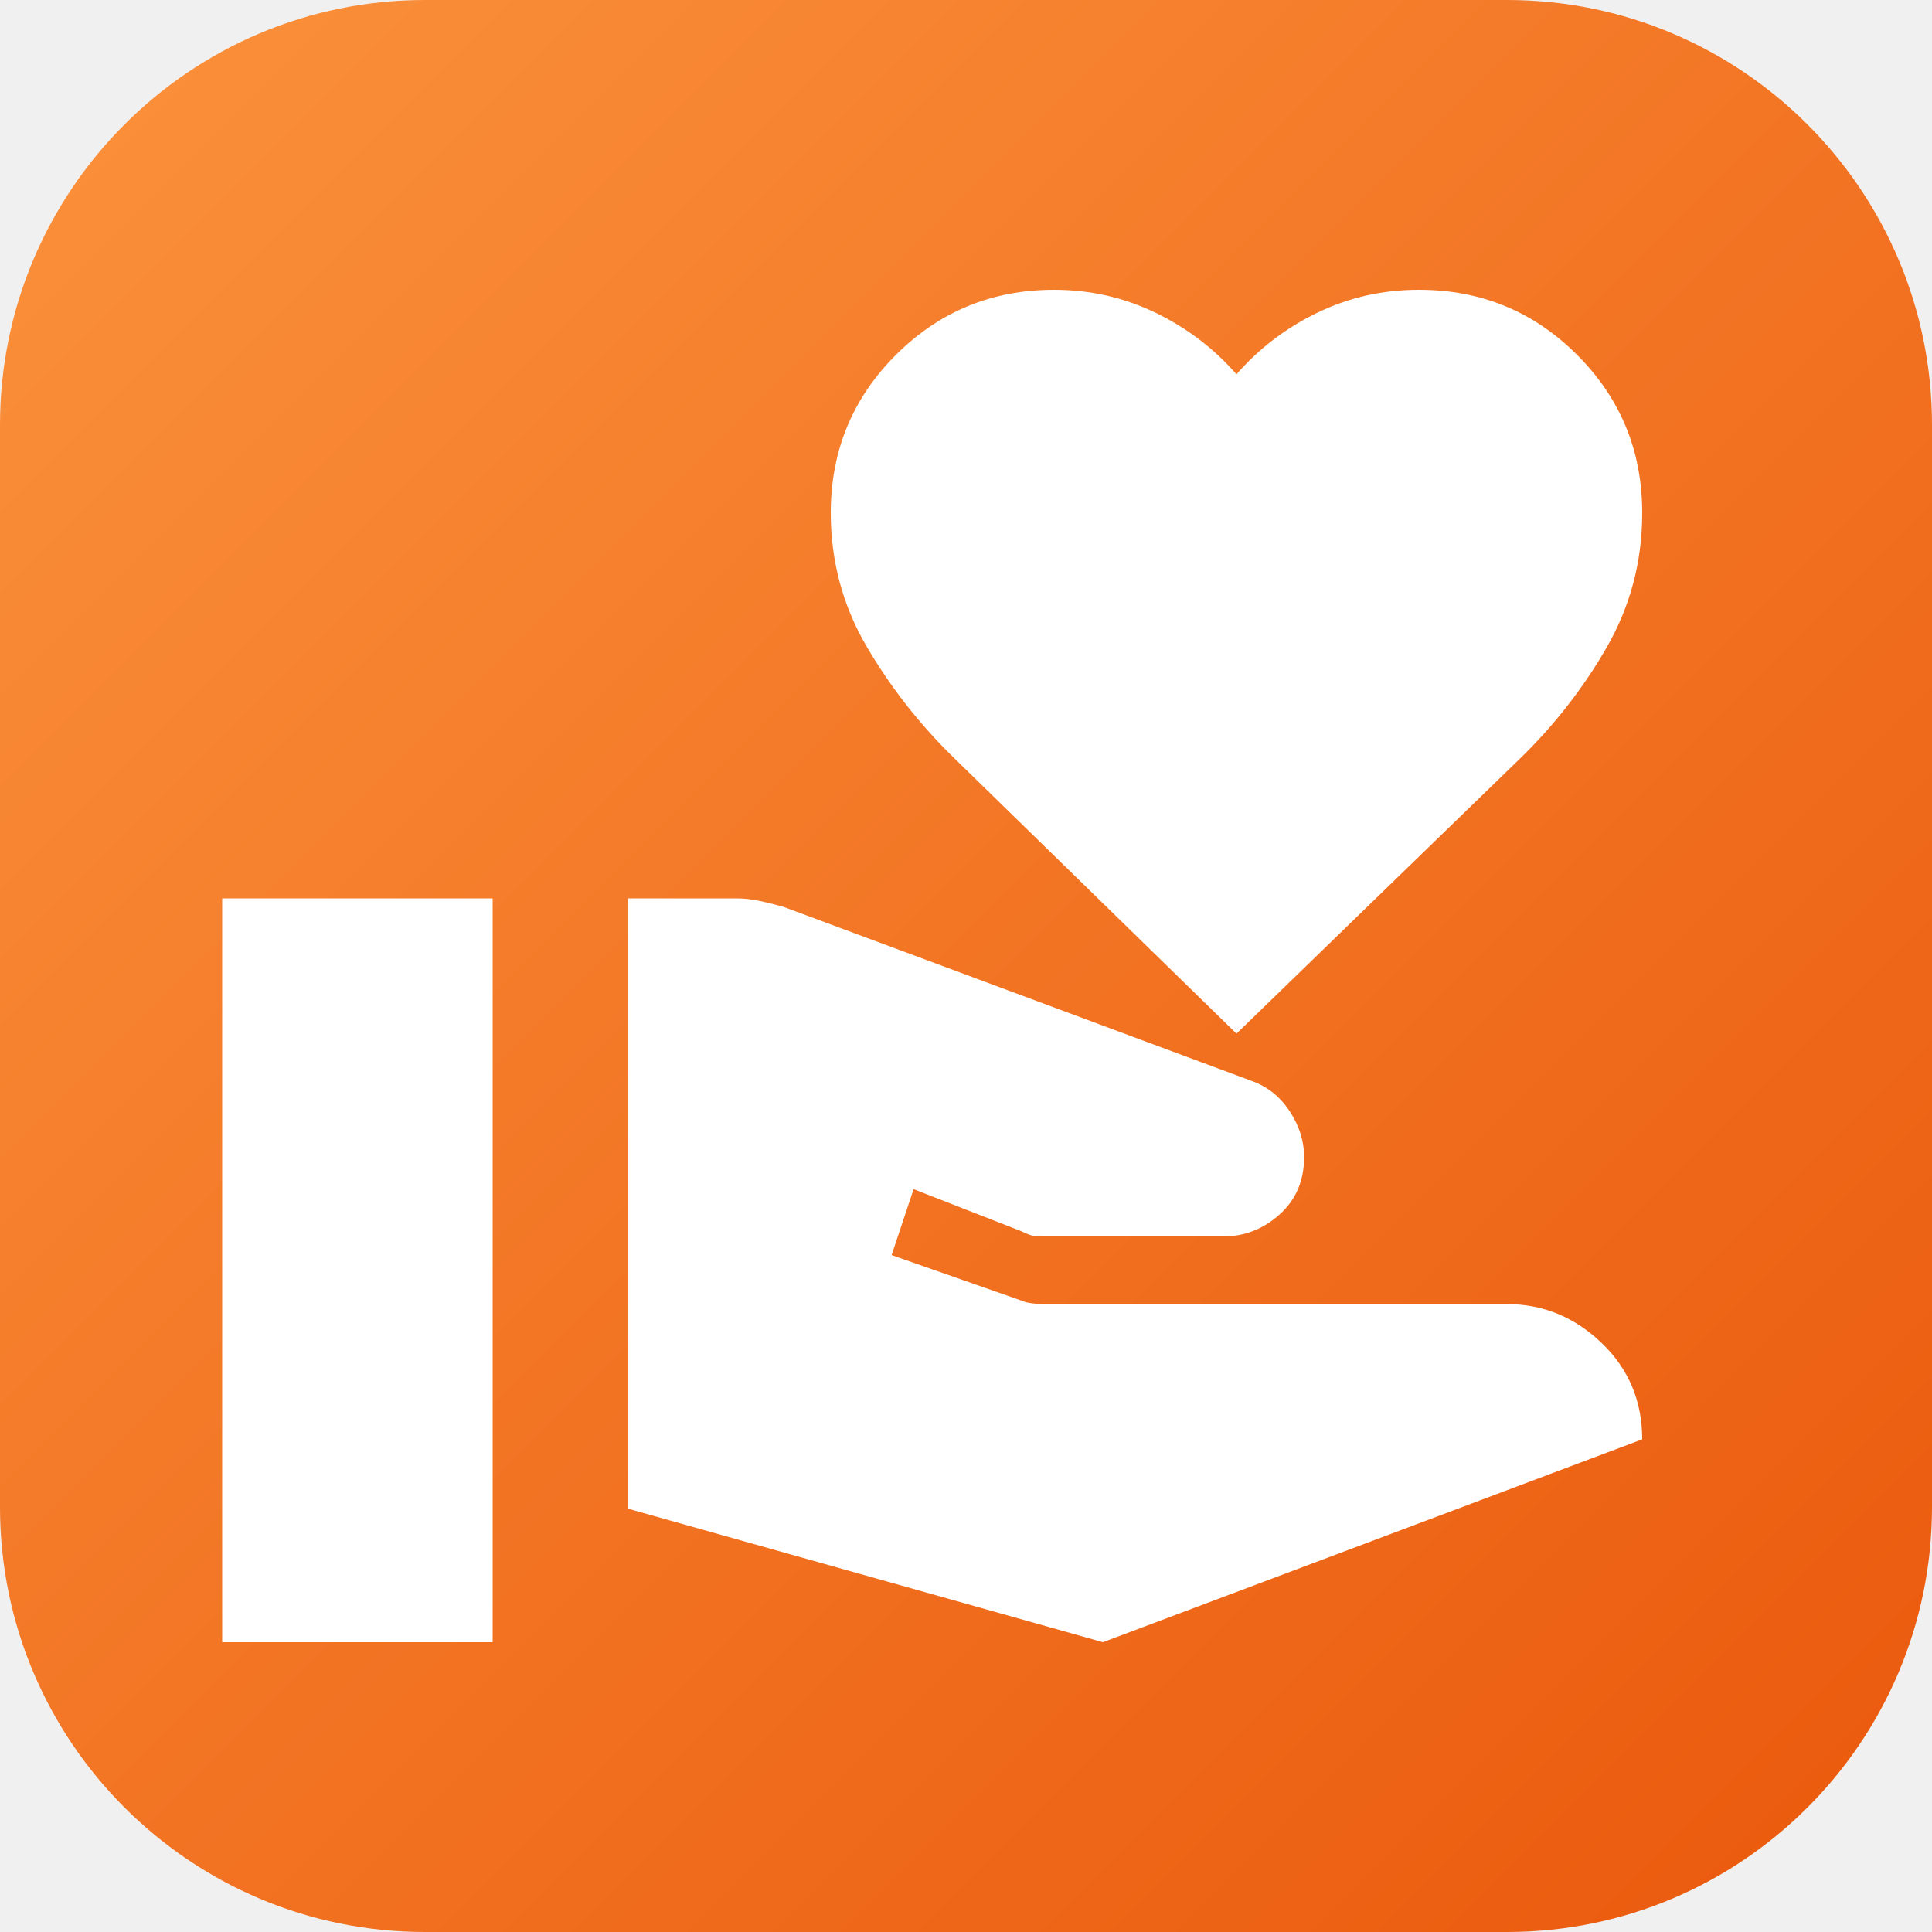
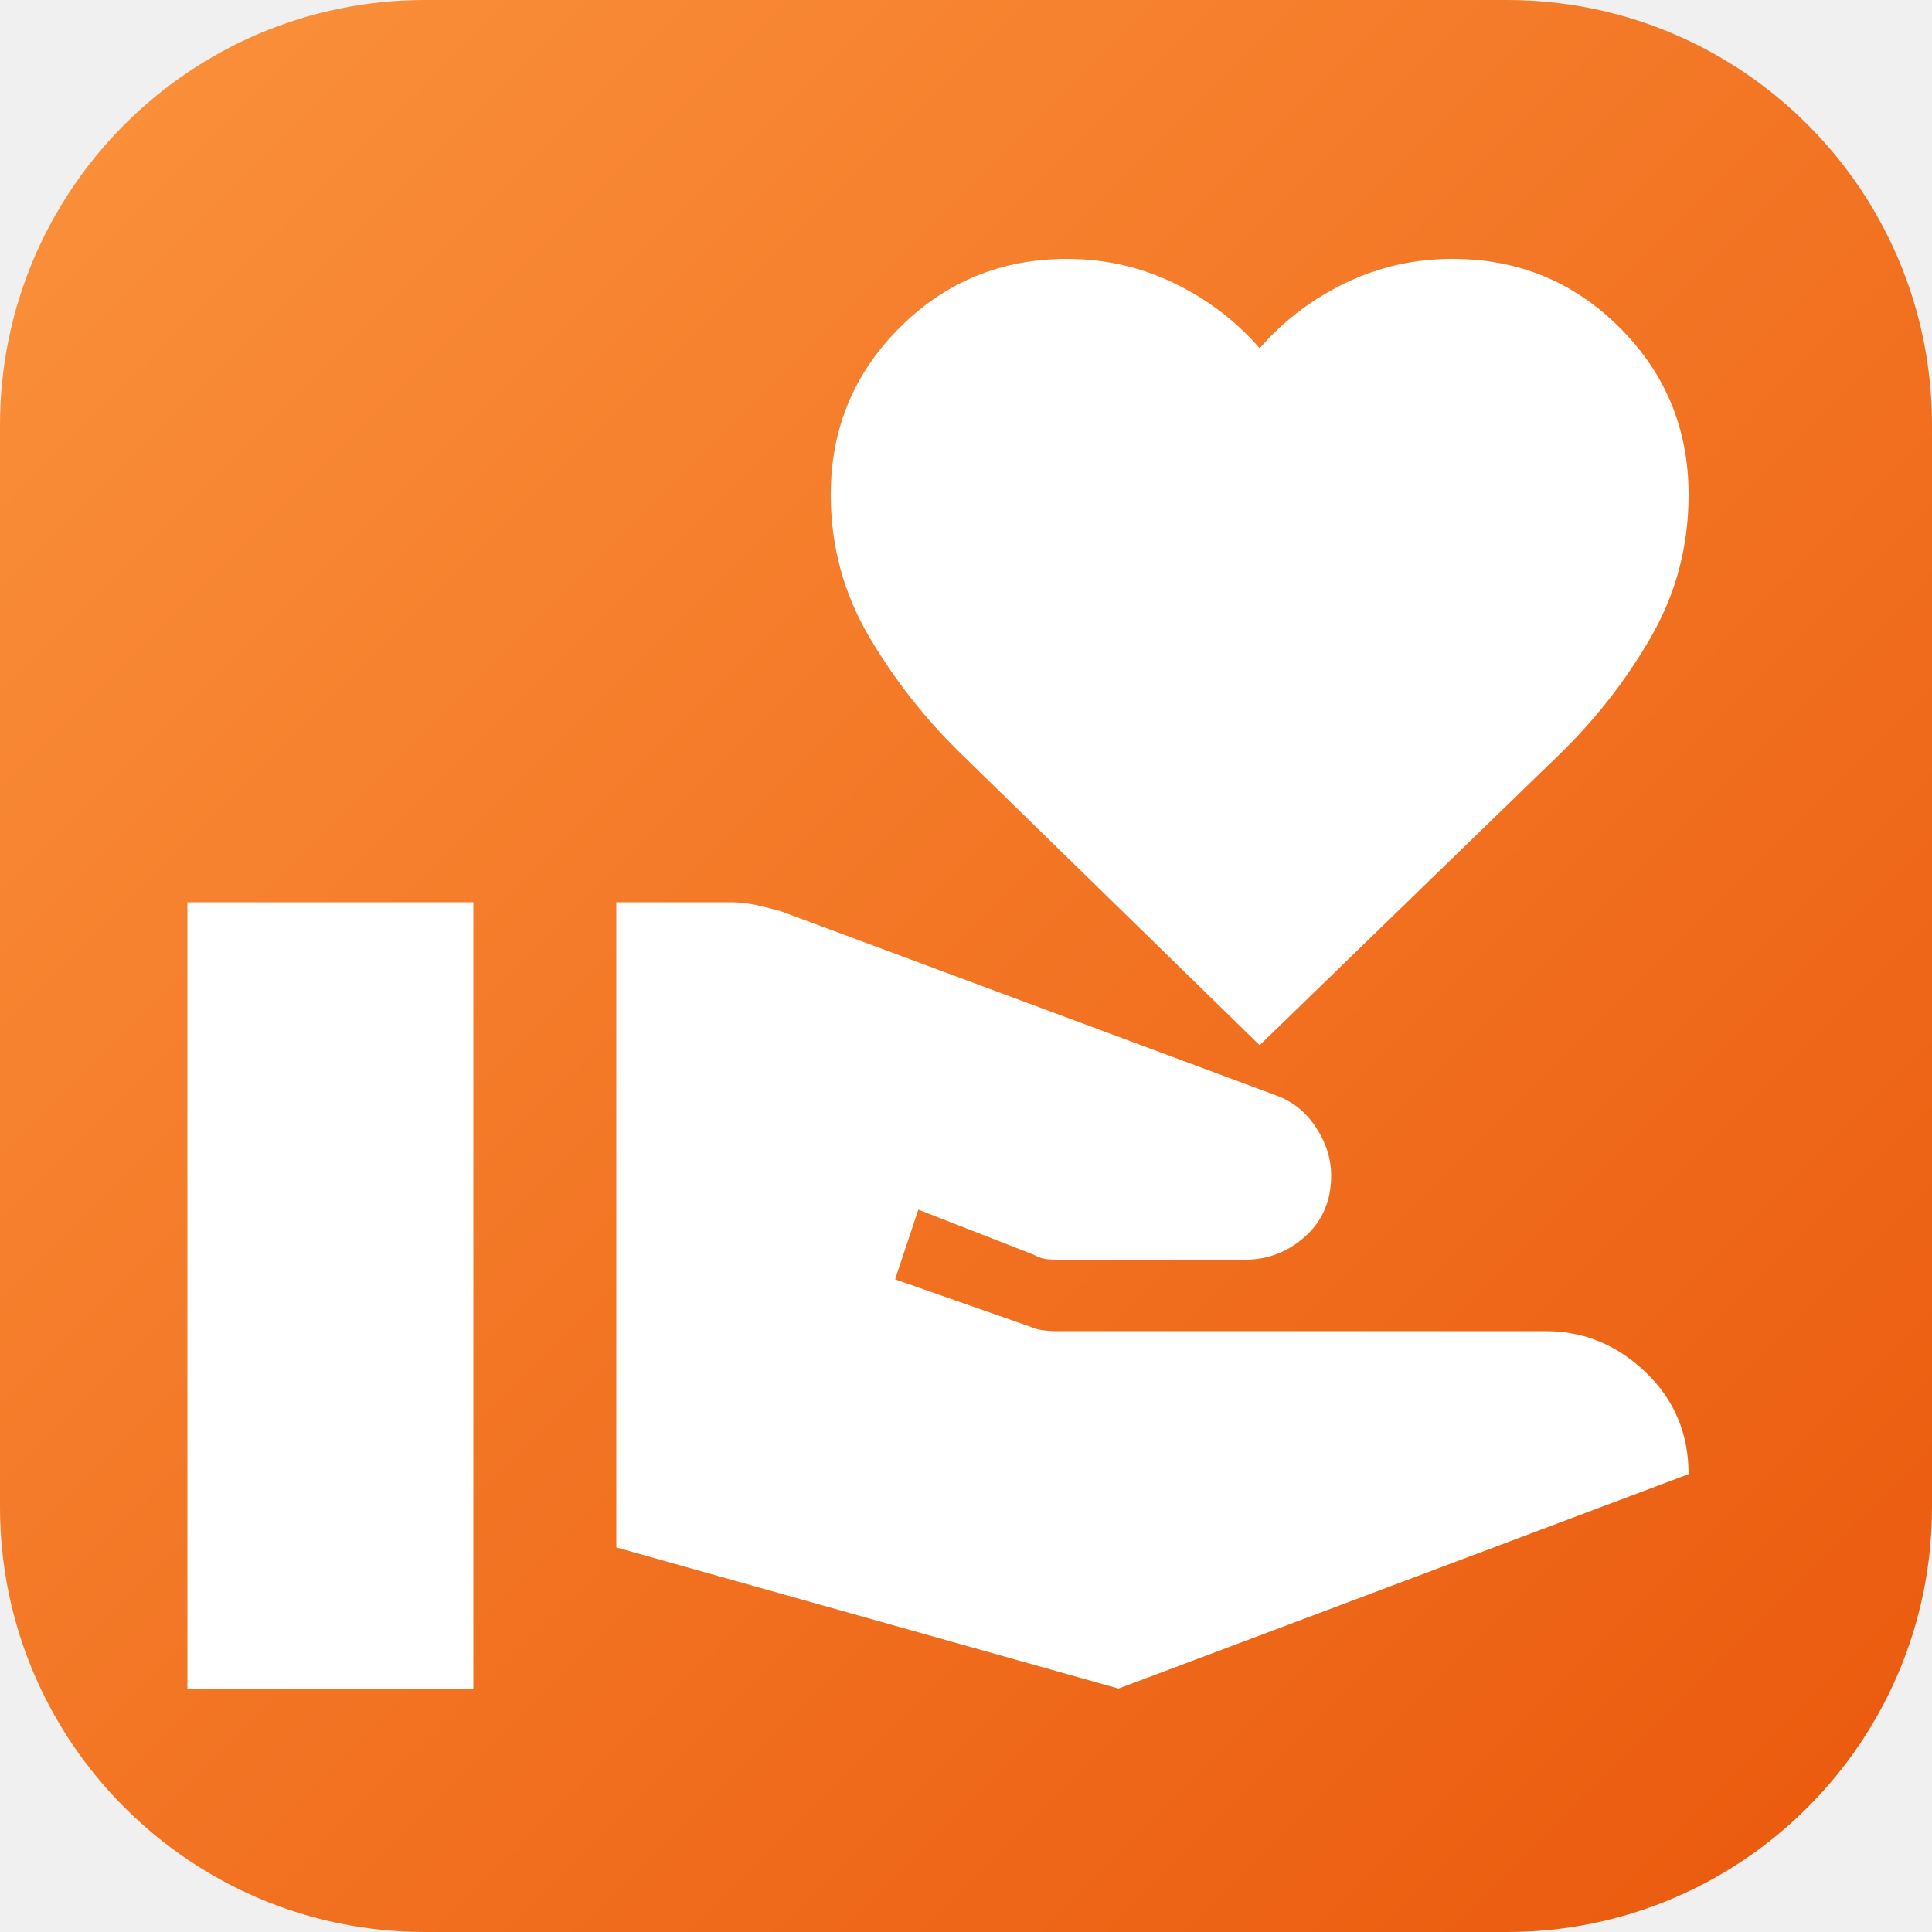
<svg xmlns="http://www.w3.org/2000/svg" viewBox="0 0 100 100">
  <defs>
    <linearGradient id="g" x1="0%" y1="0%" x2="100%" y2="100%">
      <stop offset="0%" stop-color="#fb923c" />
      <stop offset="100%" stop-color="#ea580c" />
    </linearGradient>
  </defs>
  <rect width="100" height="100" rx="22" fill="url(#g)" />
-   <g transform="translate(8 8) scale(3.5)">
+   <g transform="translate(6 6) scale(3.7)">
    <path fill="#ffffff" d="M7 20.025V11h1.6q.175 0 .35.038t.35.087l6.925 2.575q.35.125.563.45t.212.675q0 .525-.363.85T15.8 16h-2.625q-.125 0-.187-.012t-.163-.063l-1.6-.625-.325.975l1.925.675q.05.025.15.038t.175.012H20q.8 0 1.4.575T22 19l-7.975 3zM1 22V11h4v11zm15-9l-4.15-4.05q-.775-.75-1.312-1.662T10 5.3q0-1.375.963-2.337T13.3 2q.8 0 1.5.338t1.2.912q.5-.575 1.2-.913T18.7 2q1.375 0 2.338.963T22 5.3q0 1.075-.525 1.988t-1.3 1.662z" />
  </g>
</svg>
